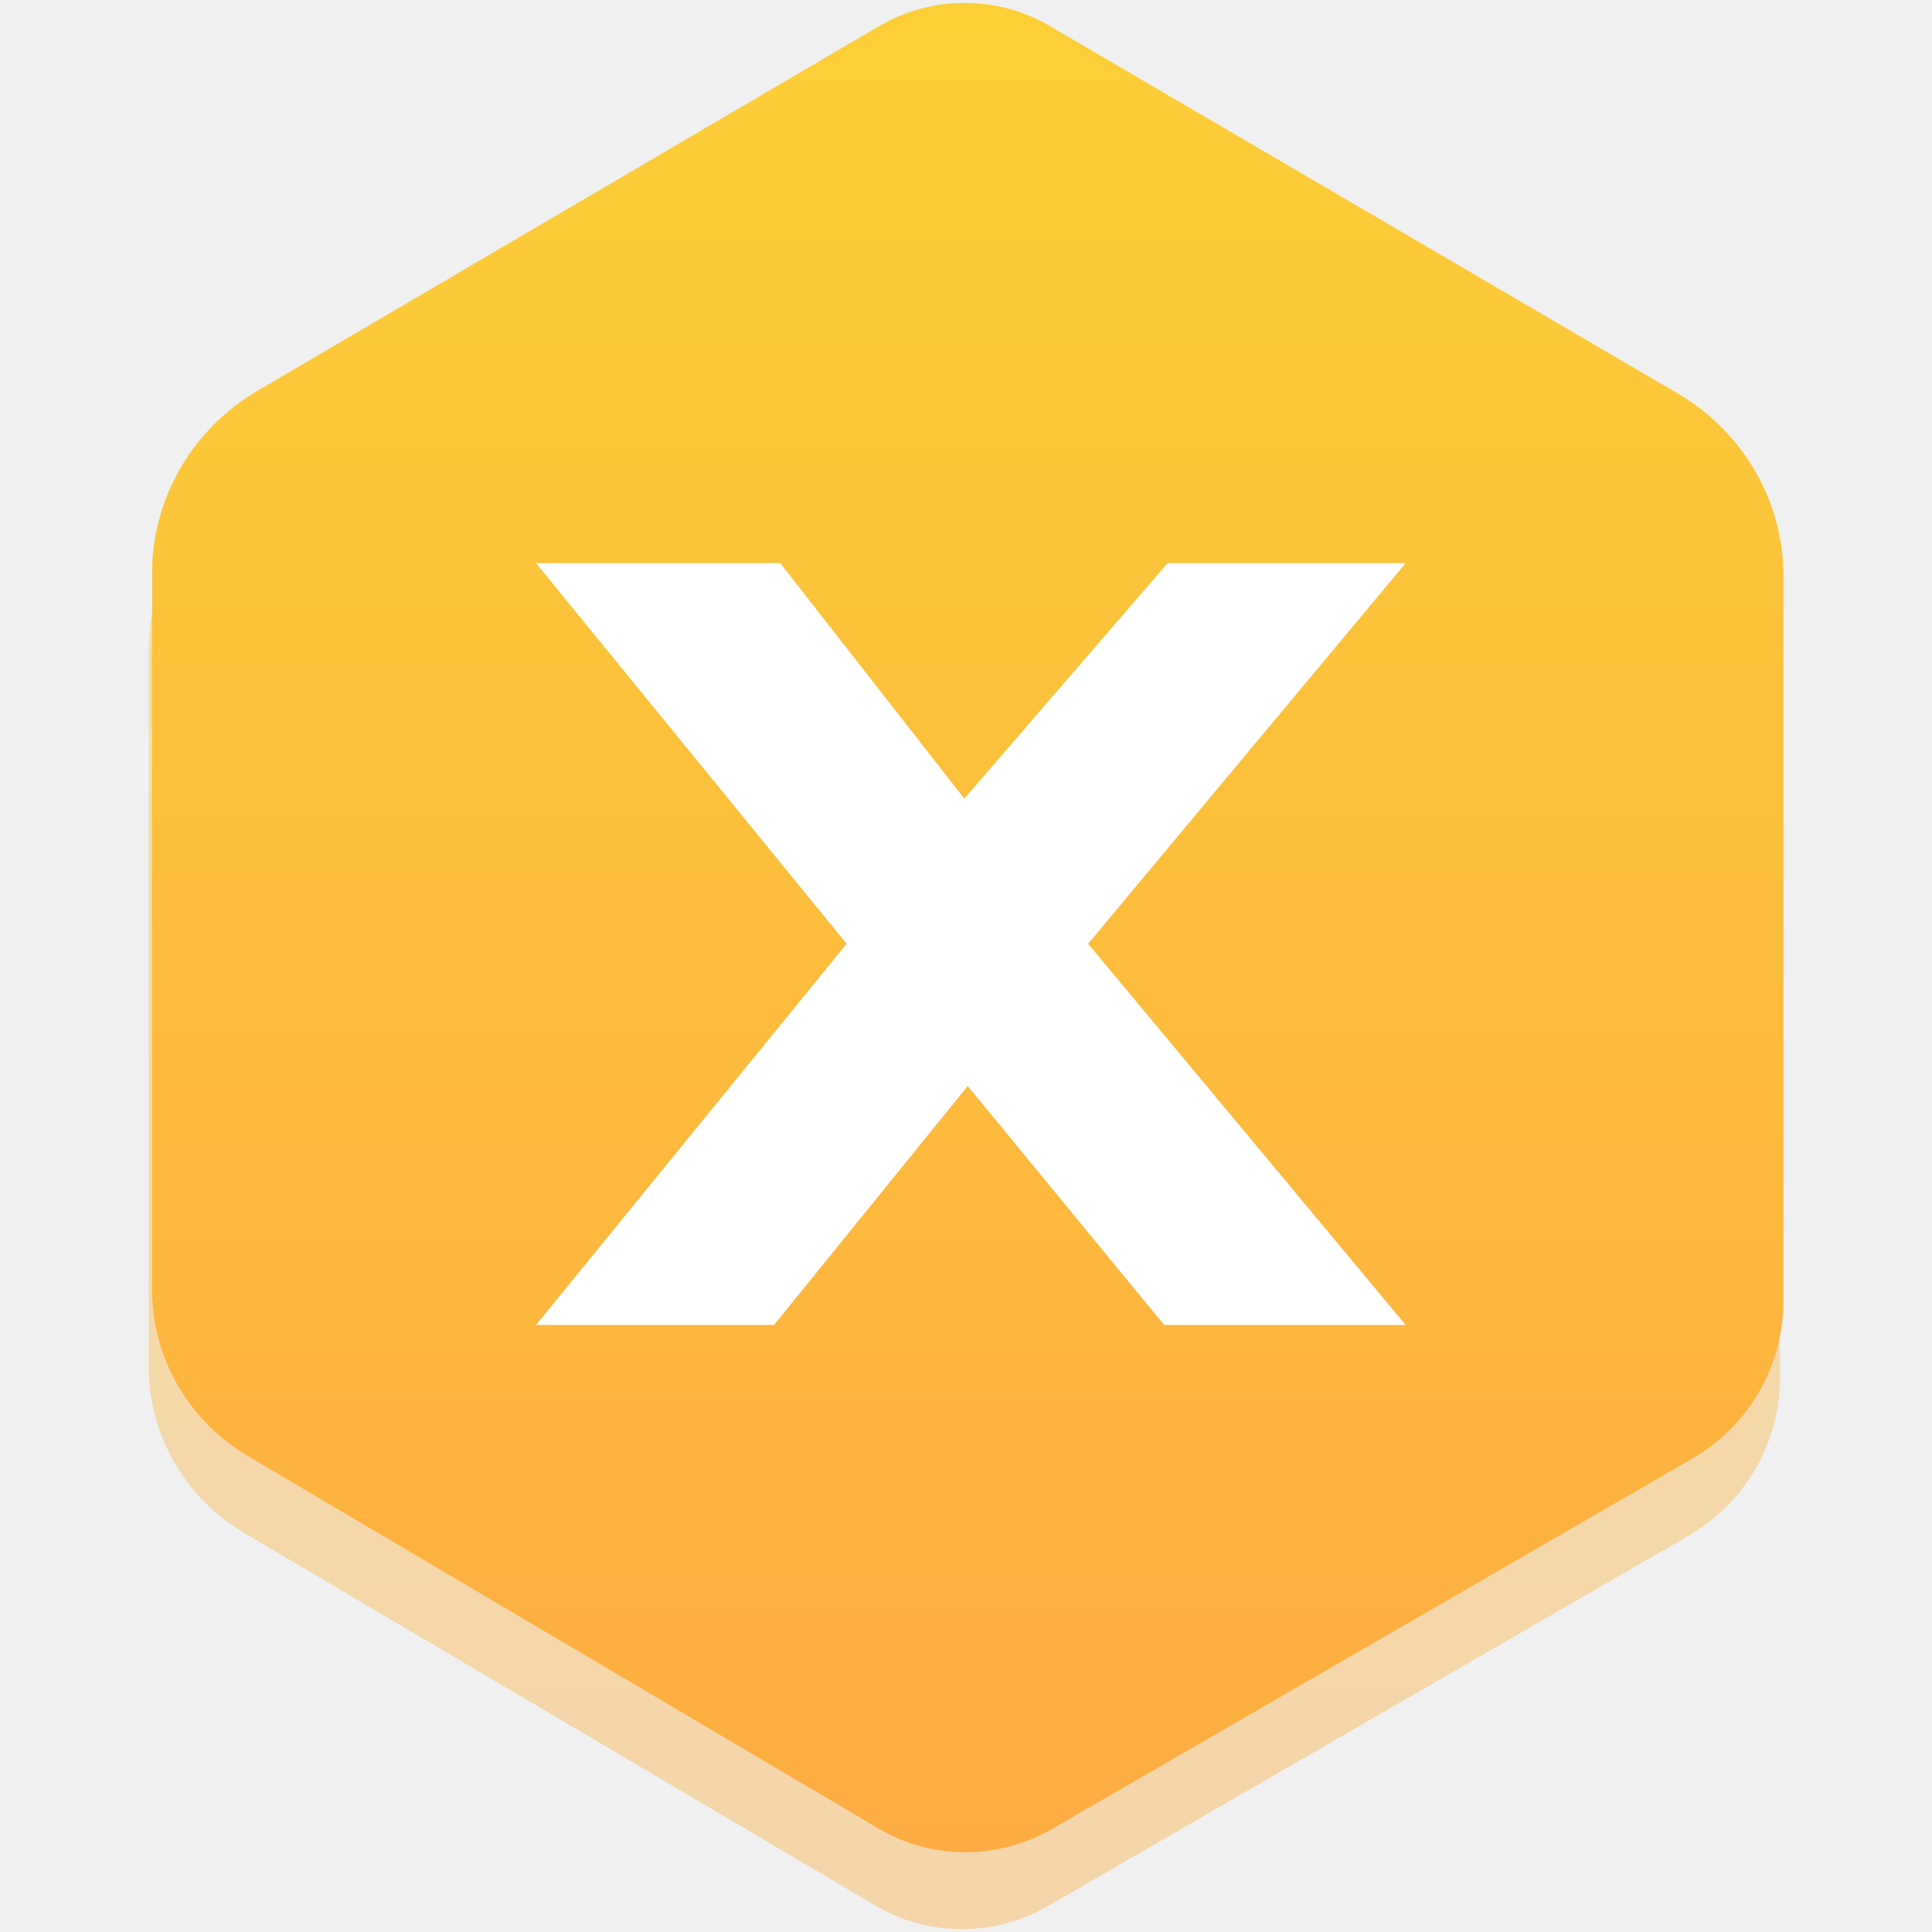
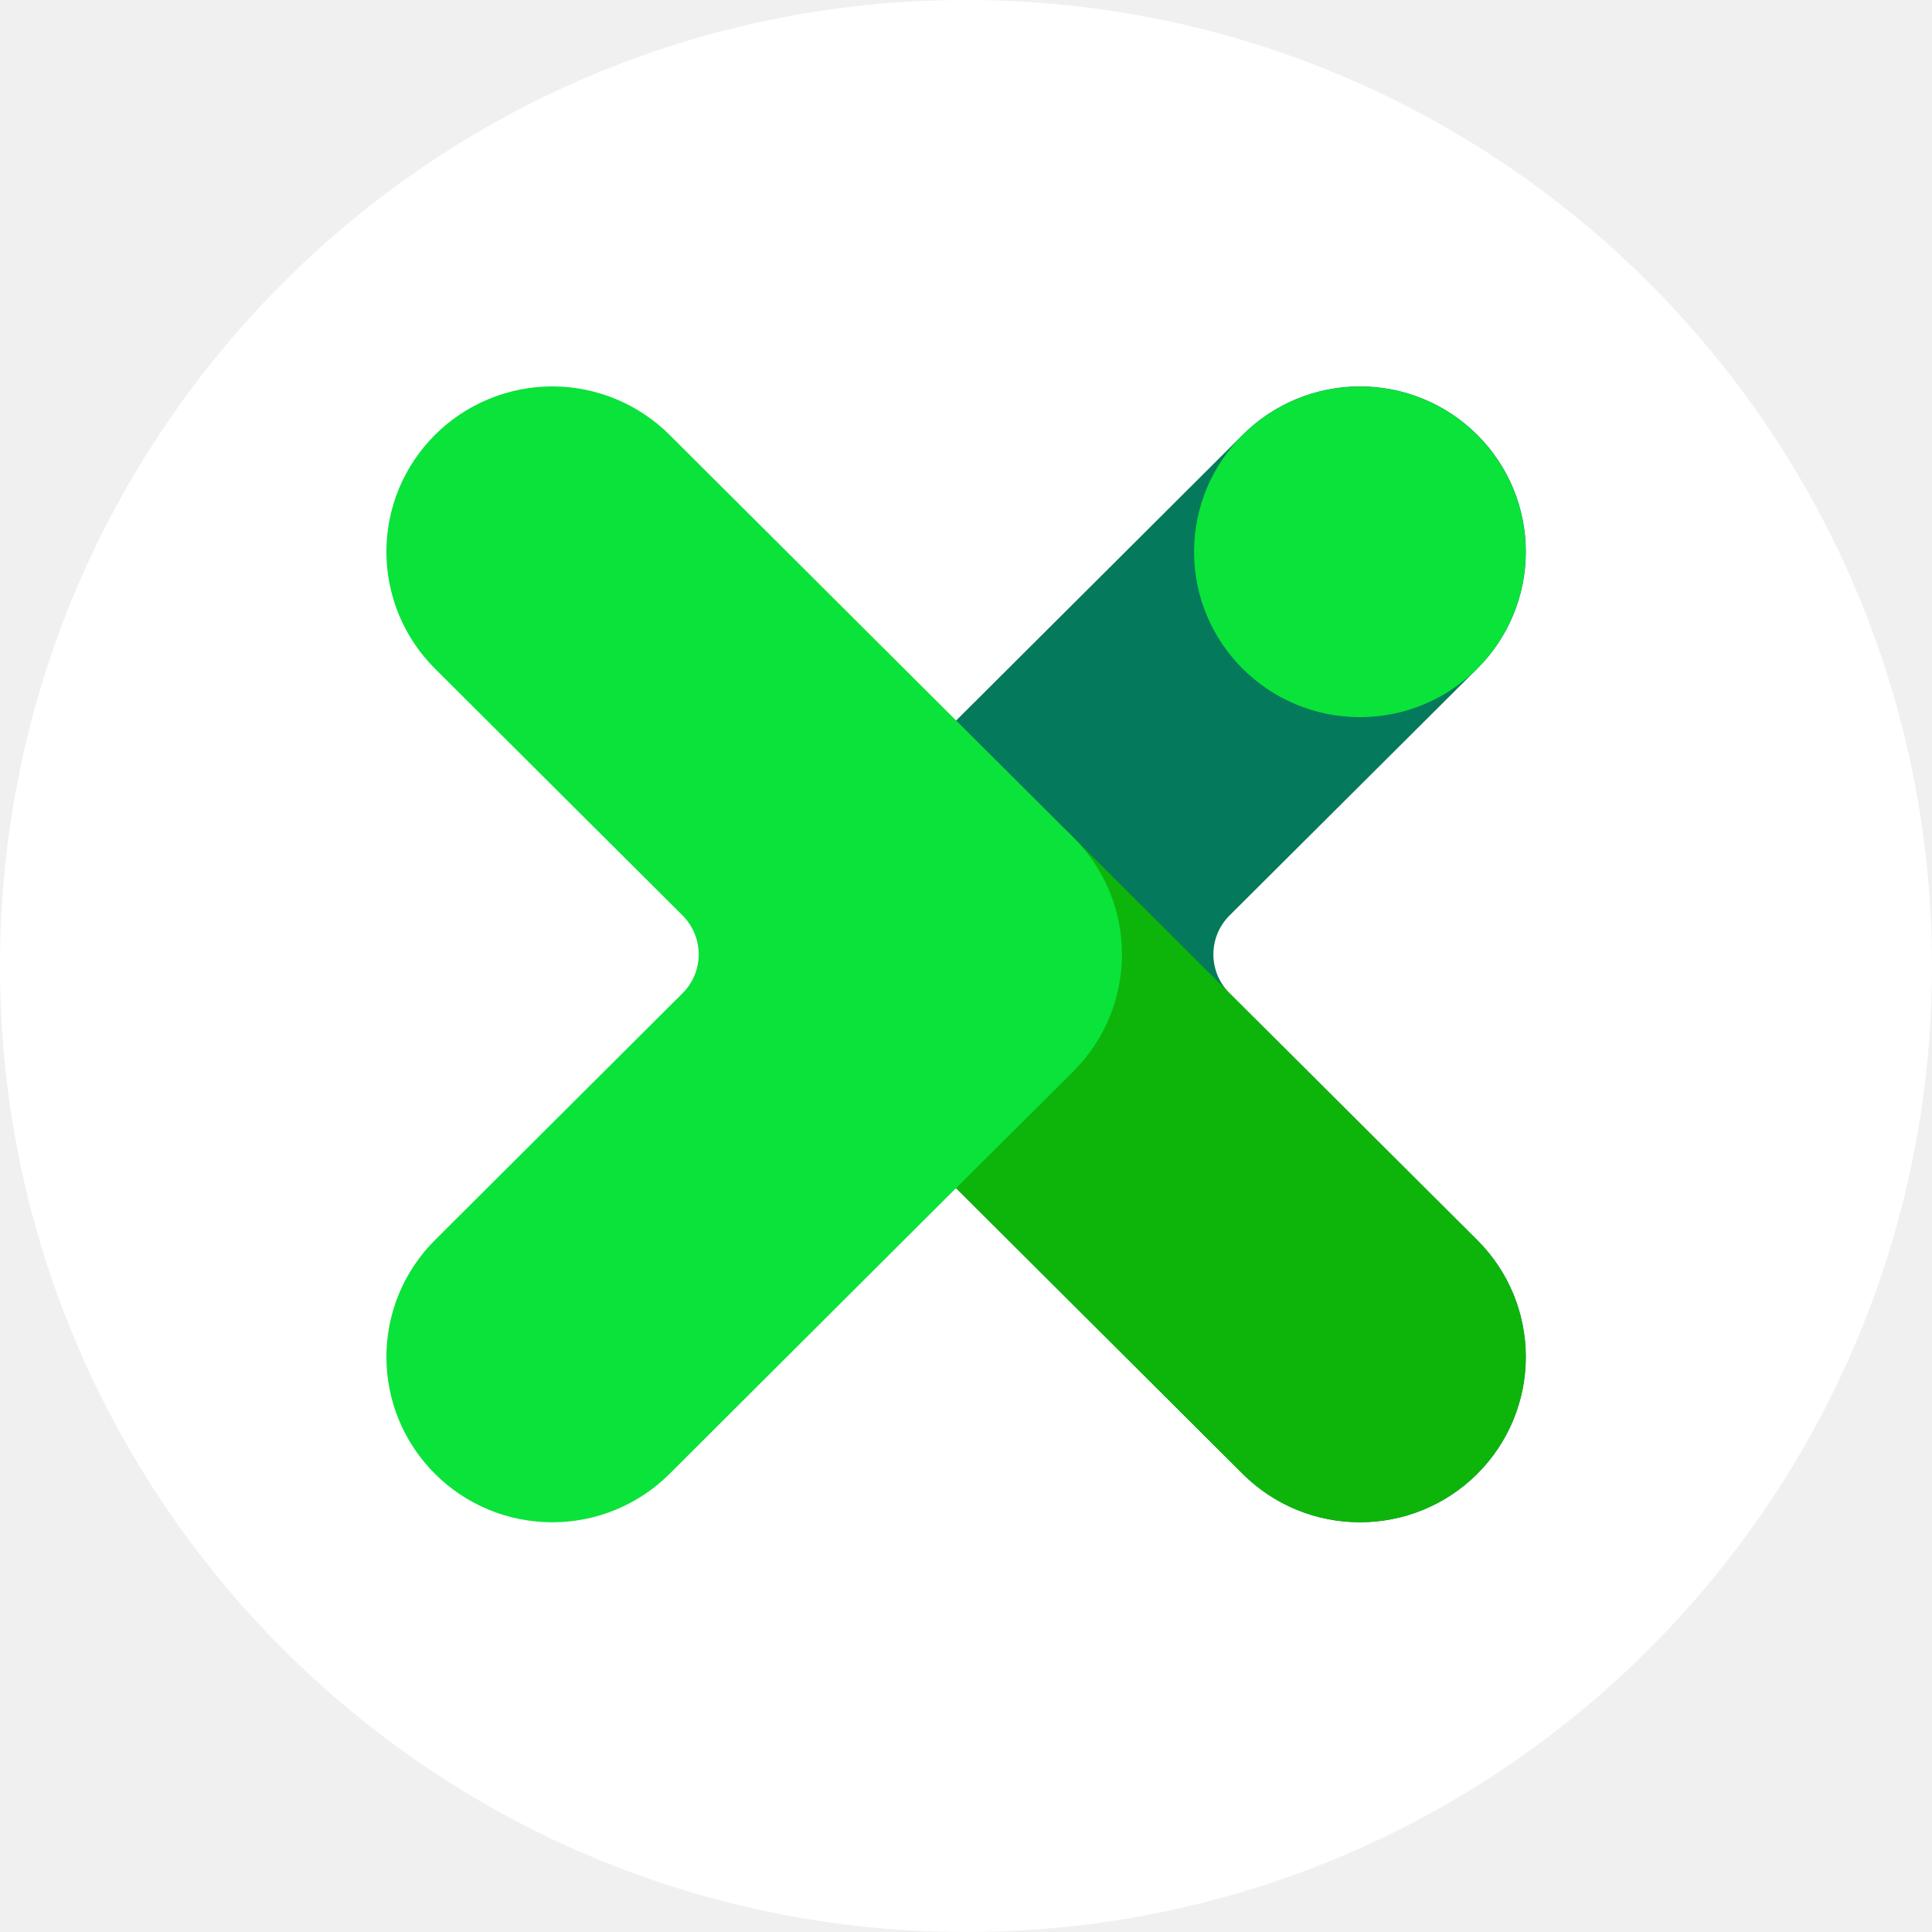
- <svg xmlns="http://www.w3.org/2000/svg" xmlns:xlink="http://www.w3.org/1999/xlink" width="40px" height="40px" viewBox="0 0 33 39" version="1.1">
-   <defs>
-     <filter id="alpha" filterUnits="objectBoundingBox" x="0%" y="0%" width="100%" height="100%">
-       <feColorMatrix type="matrix" in="SourceGraphic" values="0 0 0 0 1 0 0 0 0 1 0 0 0 0 1 0 0 0 1 0" />
-     </filter>
-     <mask id="mask0">
-       <g filter="url(#alpha)">
-         <rect x="0" y="0" width="33" height="39" style="fill:rgb(0%,0%,0%);fill-opacity:0.4;stroke:none;" />
-       </g>
-     </mask>
-     <linearGradient id="linear0" gradientUnits="userSpaceOnUse" x1="199.729" y1="68.635" x2="199.729" y2="342.766" gradientTransform="matrix(0.139653,0,0,0.136191,-11.43758,-7.738784)">
-       <stop offset="0" style="stop-color:rgb(98.824%,81.176%,21.569%);stop-opacity:1;" />
-       <stop offset="1" style="stop-color:rgb(99.216%,67.451%,25.49%);stop-opacity:1;" />
-     </linearGradient>
-     <clipPath id="clip1">
-       <rect x="0" y="0" width="33" height="39" />
-     </clipPath>
-     <g id="surface5" clip-path="url(#clip1)">
-       <path style=" stroke:none;fill-rule:nonzero;fill:url(#linear0);" d="M 14.676 2.082 L 2.137 9.434 C 0.809 10.211 0 11.613 0 13.125 L 0 27.59 C 0 28.965 0.738 30.246 1.941 30.953 L 14.676 38.469 C 15.738 39.098 17.066 39.098 18.141 38.484 L 31.074 31.008 C 32.23 30.34 32.93 29.129 32.93 27.82 L 32.93 13.168 C 32.93 11.668 32.121 10.277 30.809 9.504 L 18.113 2.066 C 17.051 1.453 15.727 1.453 14.676 2.082 Z M 14.676 2.082 " />
-     </g>
-     <linearGradient id="linear1" gradientUnits="userSpaceOnUse" x1="200.271" y1="57.234" x2="200.271" y2="331.365" gradientTransform="matrix(0.139653,0,0,0.136191,-11.43758,-7.738784)">
-       <stop offset="0" style="stop-color:rgb(98.824%,81.176%,21.569%);stop-opacity:1;" />
-       <stop offset="1" style="stop-color:rgb(99.216%,67.451%,25.49%);stop-opacity:1;" />
-     </linearGradient>
-   </defs>
-   <g id="surface1">
-     <use xlink:href="#surface5" mask="url(#mask0)" />
-     <path style=" stroke:none;fill-rule:nonzero;fill:url(#linear1);" d="M 14.746 0.527 L 2.207 7.883 C 0.879 8.66 0.07 10.062 0.07 11.574 L 0.07 26.035 C 0.07 27.41 0.809 28.691 2.012 29.398 L 14.746 36.918 C 15.809 37.543 17.137 37.543 18.211 36.934 L 31.145 29.453 C 32.301 28.789 33 27.574 33 26.27 L 33 11.613 C 33 10.117 32.191 8.727 30.879 7.949 L 18.195 0.527 C 17.137 -0.098 15.809 -0.098 14.746 0.527 Z M 14.746 0.527 " />
-     <path style=" stroke:none;fill-rule:nonzero;fill:rgb(100%,100%,100%);fill-opacity:1;" d="M 16.465 16.121 L 20.57 11.367 L 25.375 11.367 L 18.965 19.051 L 25.375 26.746 L 20.5 26.746 L 16.535 21.922 L 12.625 26.746 L 7.82 26.746 L 14.09 19.051 L 7.82 11.367 L 12.75 11.367 Z M 16.465 16.121 " />
-   </g>
+ <svg xmlns="http://www.w3.org/2000/svg" width="40" height="40" viewBox="0 0 40 40" fill="none">
+   <circle cx="20" cy="20" r="20" fill="white" />
+   <path d="M30.585 9.003C30.266 8.685 29.888 8.433 29.471 8.261C29.055 8.089 28.608 8 28.157 8C27.706 8 27.26 8.089 26.843 8.261C26.426 8.433 26.048 8.685 25.729 9.003L17.368 17.338C17.049 17.656 16.796 18.034 16.623 18.449C16.451 18.864 16.362 19.309 16.362 19.759C16.362 20.208 16.451 20.653 16.623 21.069C16.796 21.484 17.049 21.861 17.368 22.179L25.729 30.515C26.048 30.833 26.426 31.085 26.843 31.257C27.26 31.429 27.706 31.517 28.157 31.517C28.608 31.517 29.055 31.429 29.471 31.257C29.888 31.085 30.266 30.833 30.585 30.515C30.904 30.197 31.157 29.82 31.33 29.404C31.502 28.989 31.591 28.544 31.591 28.094C31.591 27.645 31.502 27.2 31.33 26.784C31.157 26.369 30.904 25.992 30.585 25.674L25.459 20.567C25.352 20.461 25.267 20.335 25.209 20.196C25.151 20.058 25.122 19.909 25.122 19.759C25.122 19.609 25.151 19.46 25.209 19.321C25.267 19.183 25.352 19.057 25.459 18.951L30.585 13.844C30.904 13.526 31.157 13.149 31.33 12.733C31.502 12.318 31.591 11.873 31.591 11.423C31.591 10.974 31.502 10.529 31.33 10.113C31.157 9.698 30.904 9.321 30.585 9.003Z" fill="#04795B" />
+   <path d="M25.728 30.514C27.069 31.85 29.242 31.85 30.583 30.514C31.924 29.177 31.924 27.01 30.583 25.674L22.221 17.338C20.881 16.001 18.707 16.001 17.366 17.338C16.025 18.674 16.025 20.841 17.366 22.178L25.728 30.514Z" fill="#0DB50A" />
+   <path d="M22.224 17.338L13.862 9.003C13.543 8.685 13.165 8.433 12.748 8.261C12.332 8.089 11.885 8 11.434 8C10.983 8 10.536 8.089 10.12 8.261C9.703 8.433 9.325 8.685 9.006 9.003C8.687 9.321 8.434 9.698 8.261 10.113C8.089 10.529 8 10.974 8 11.423C8 11.873 8.089 12.318 8.261 12.733C8.434 13.149 8.687 13.526 9.006 13.844L14.129 18.951C14.236 19.057 14.32 19.183 14.378 19.321C14.436 19.46 14.466 19.609 14.466 19.759C14.466 19.909 14.436 20.058 14.378 20.196C14.32 20.335 14.236 20.461 14.129 20.567L9.006 25.674C8.687 25.992 8.434 26.369 8.261 26.784C8.089 27.2 8 27.645 8 28.094C8 28.544 8.089 28.989 8.261 29.404C8.434 29.82 8.687 30.197 9.006 30.515C9.325 30.833 9.703 31.085 10.12 31.257C10.536 31.429 10.983 31.517 11.434 31.517C11.885 31.517 12.332 31.429 12.748 31.257C13.165 31.085 13.543 30.833 13.862 30.515L19.794 24.598L22.224 22.179C22.543 21.861 22.796 21.484 22.968 21.069C23.141 20.653 23.229 20.208 23.229 19.759C23.229 19.309 23.141 18.864 22.968 18.449C22.796 18.034 22.543 17.656 22.224 17.338Z" fill="#0AE33A" />
+   <path d="M28.155 14.848C30.051 14.848 31.588 13.315 31.588 11.425C31.588 9.535 30.051 8.003 28.155 8.003C26.259 8.003 24.722 9.535 24.722 11.425C24.722 13.315 26.259 14.848 28.155 14.848Z" fill="#0AE33A" />
</svg>
